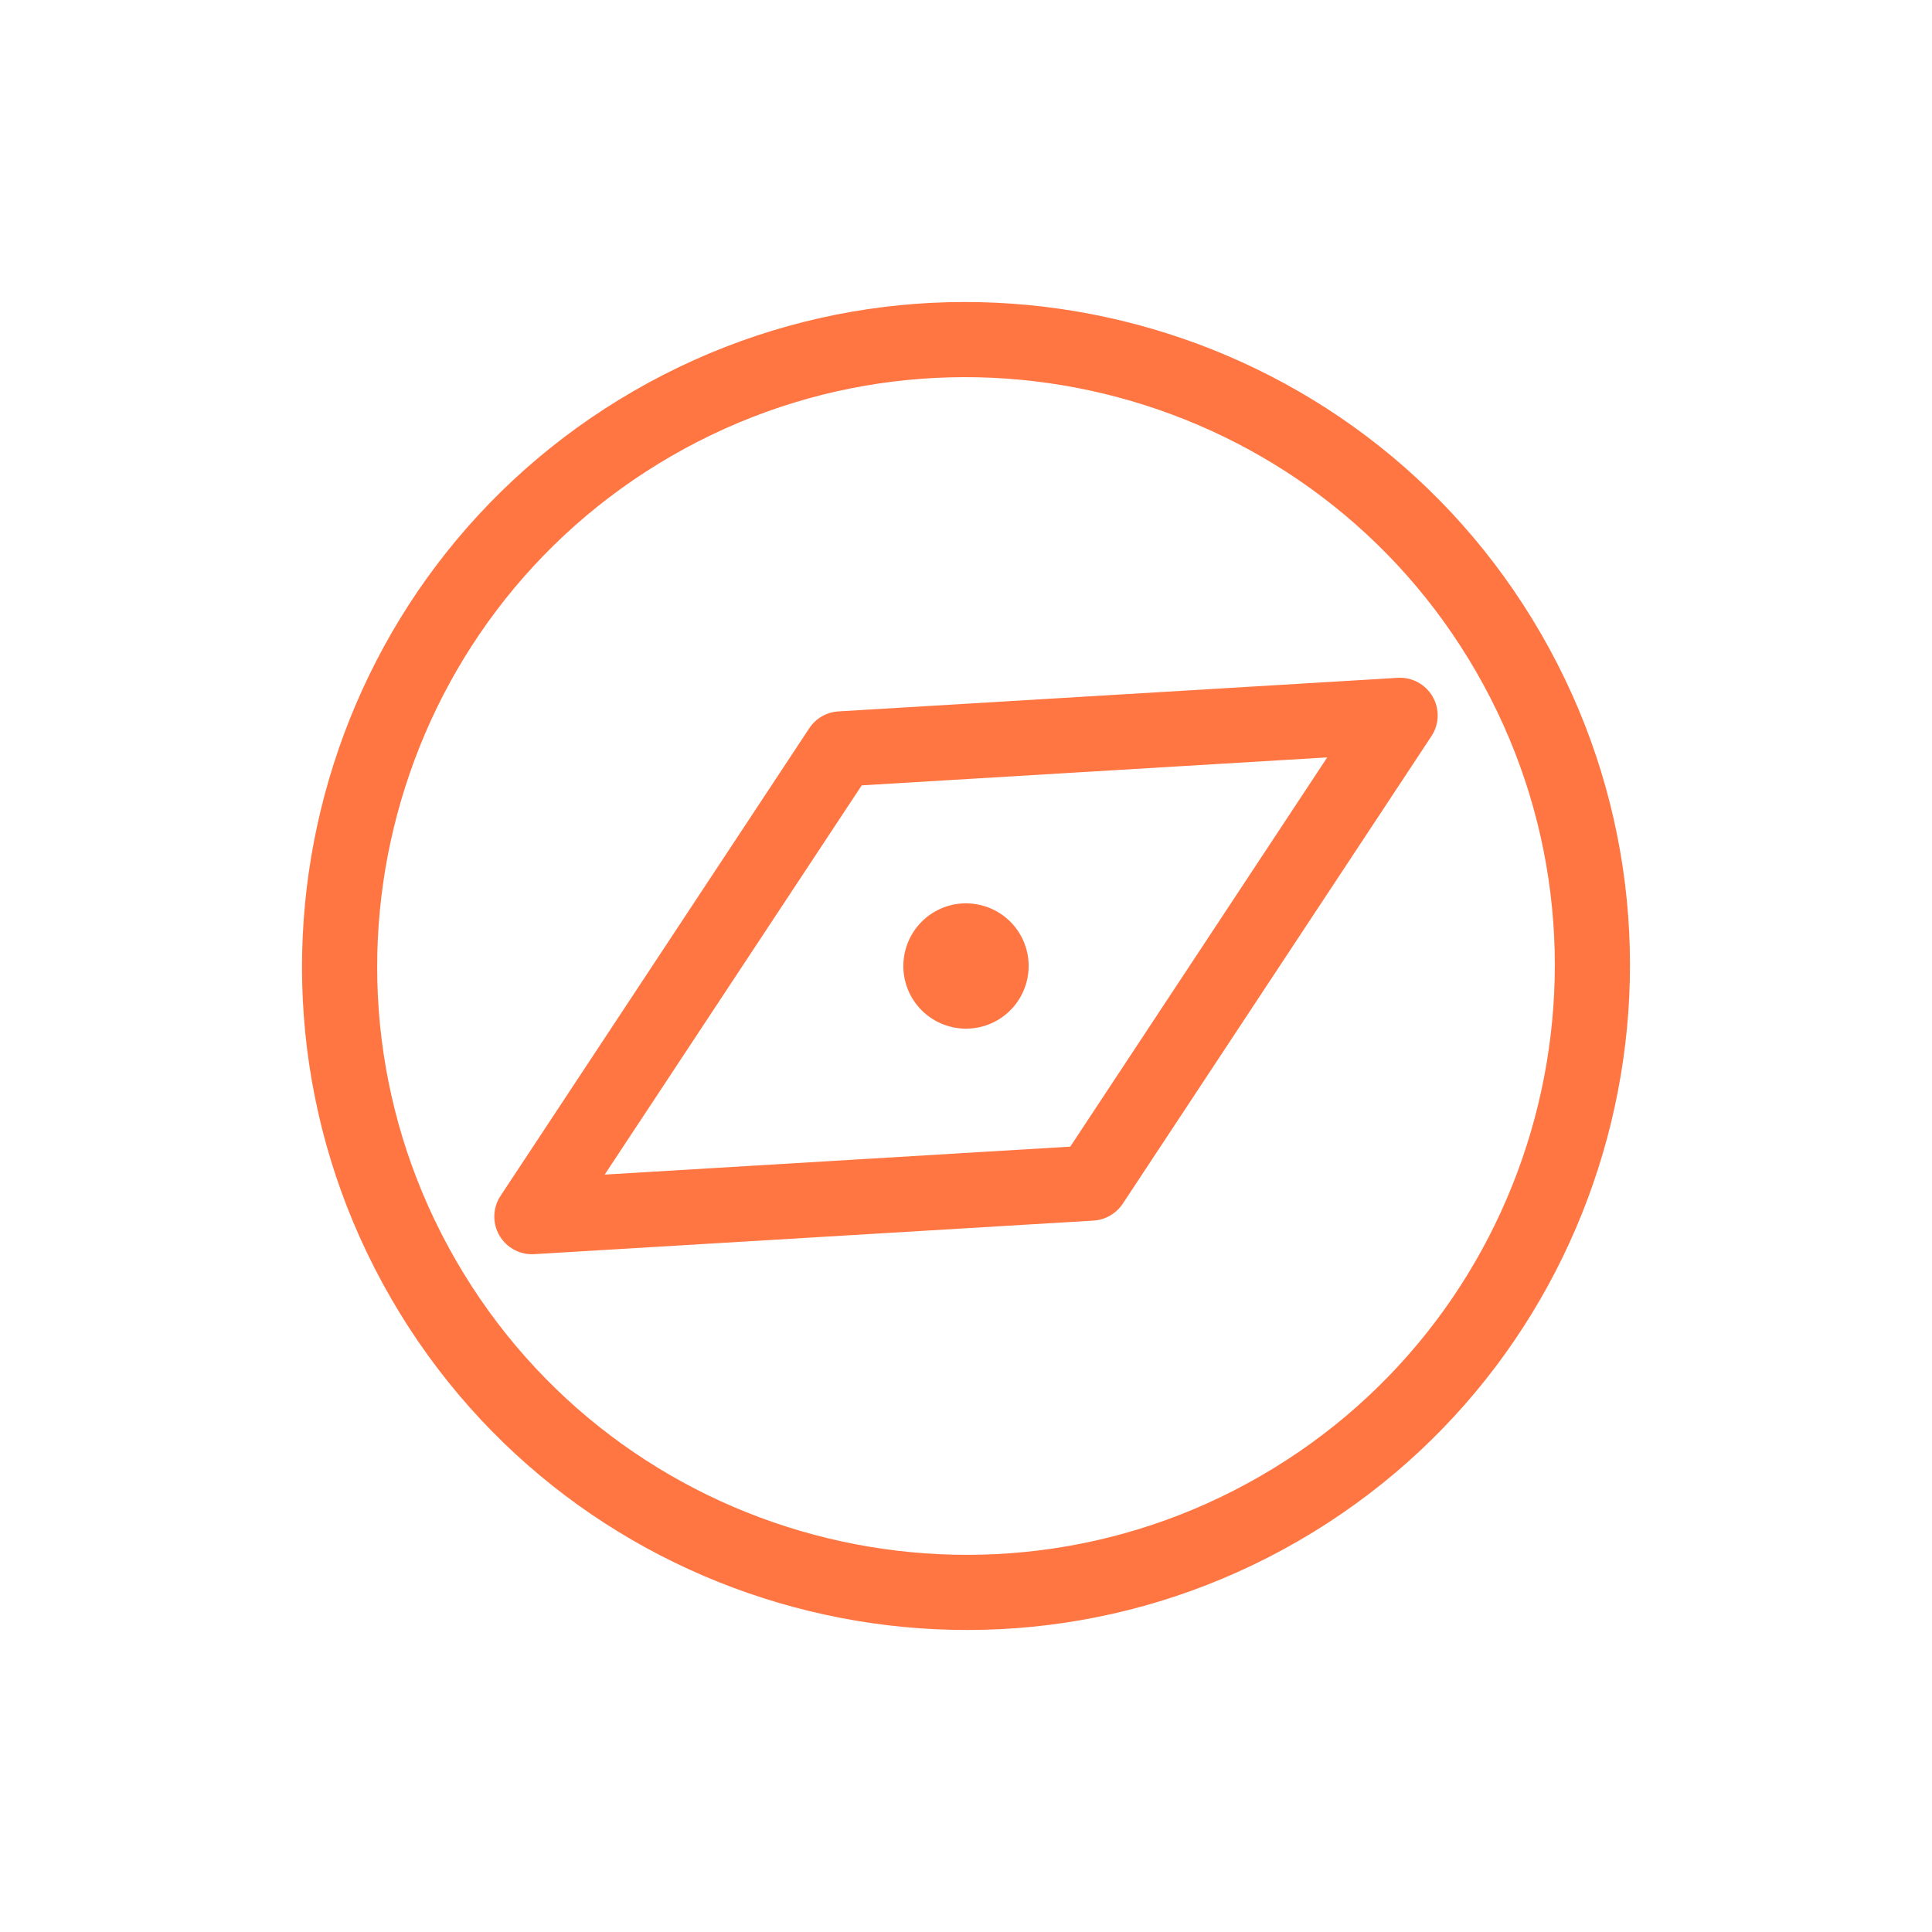
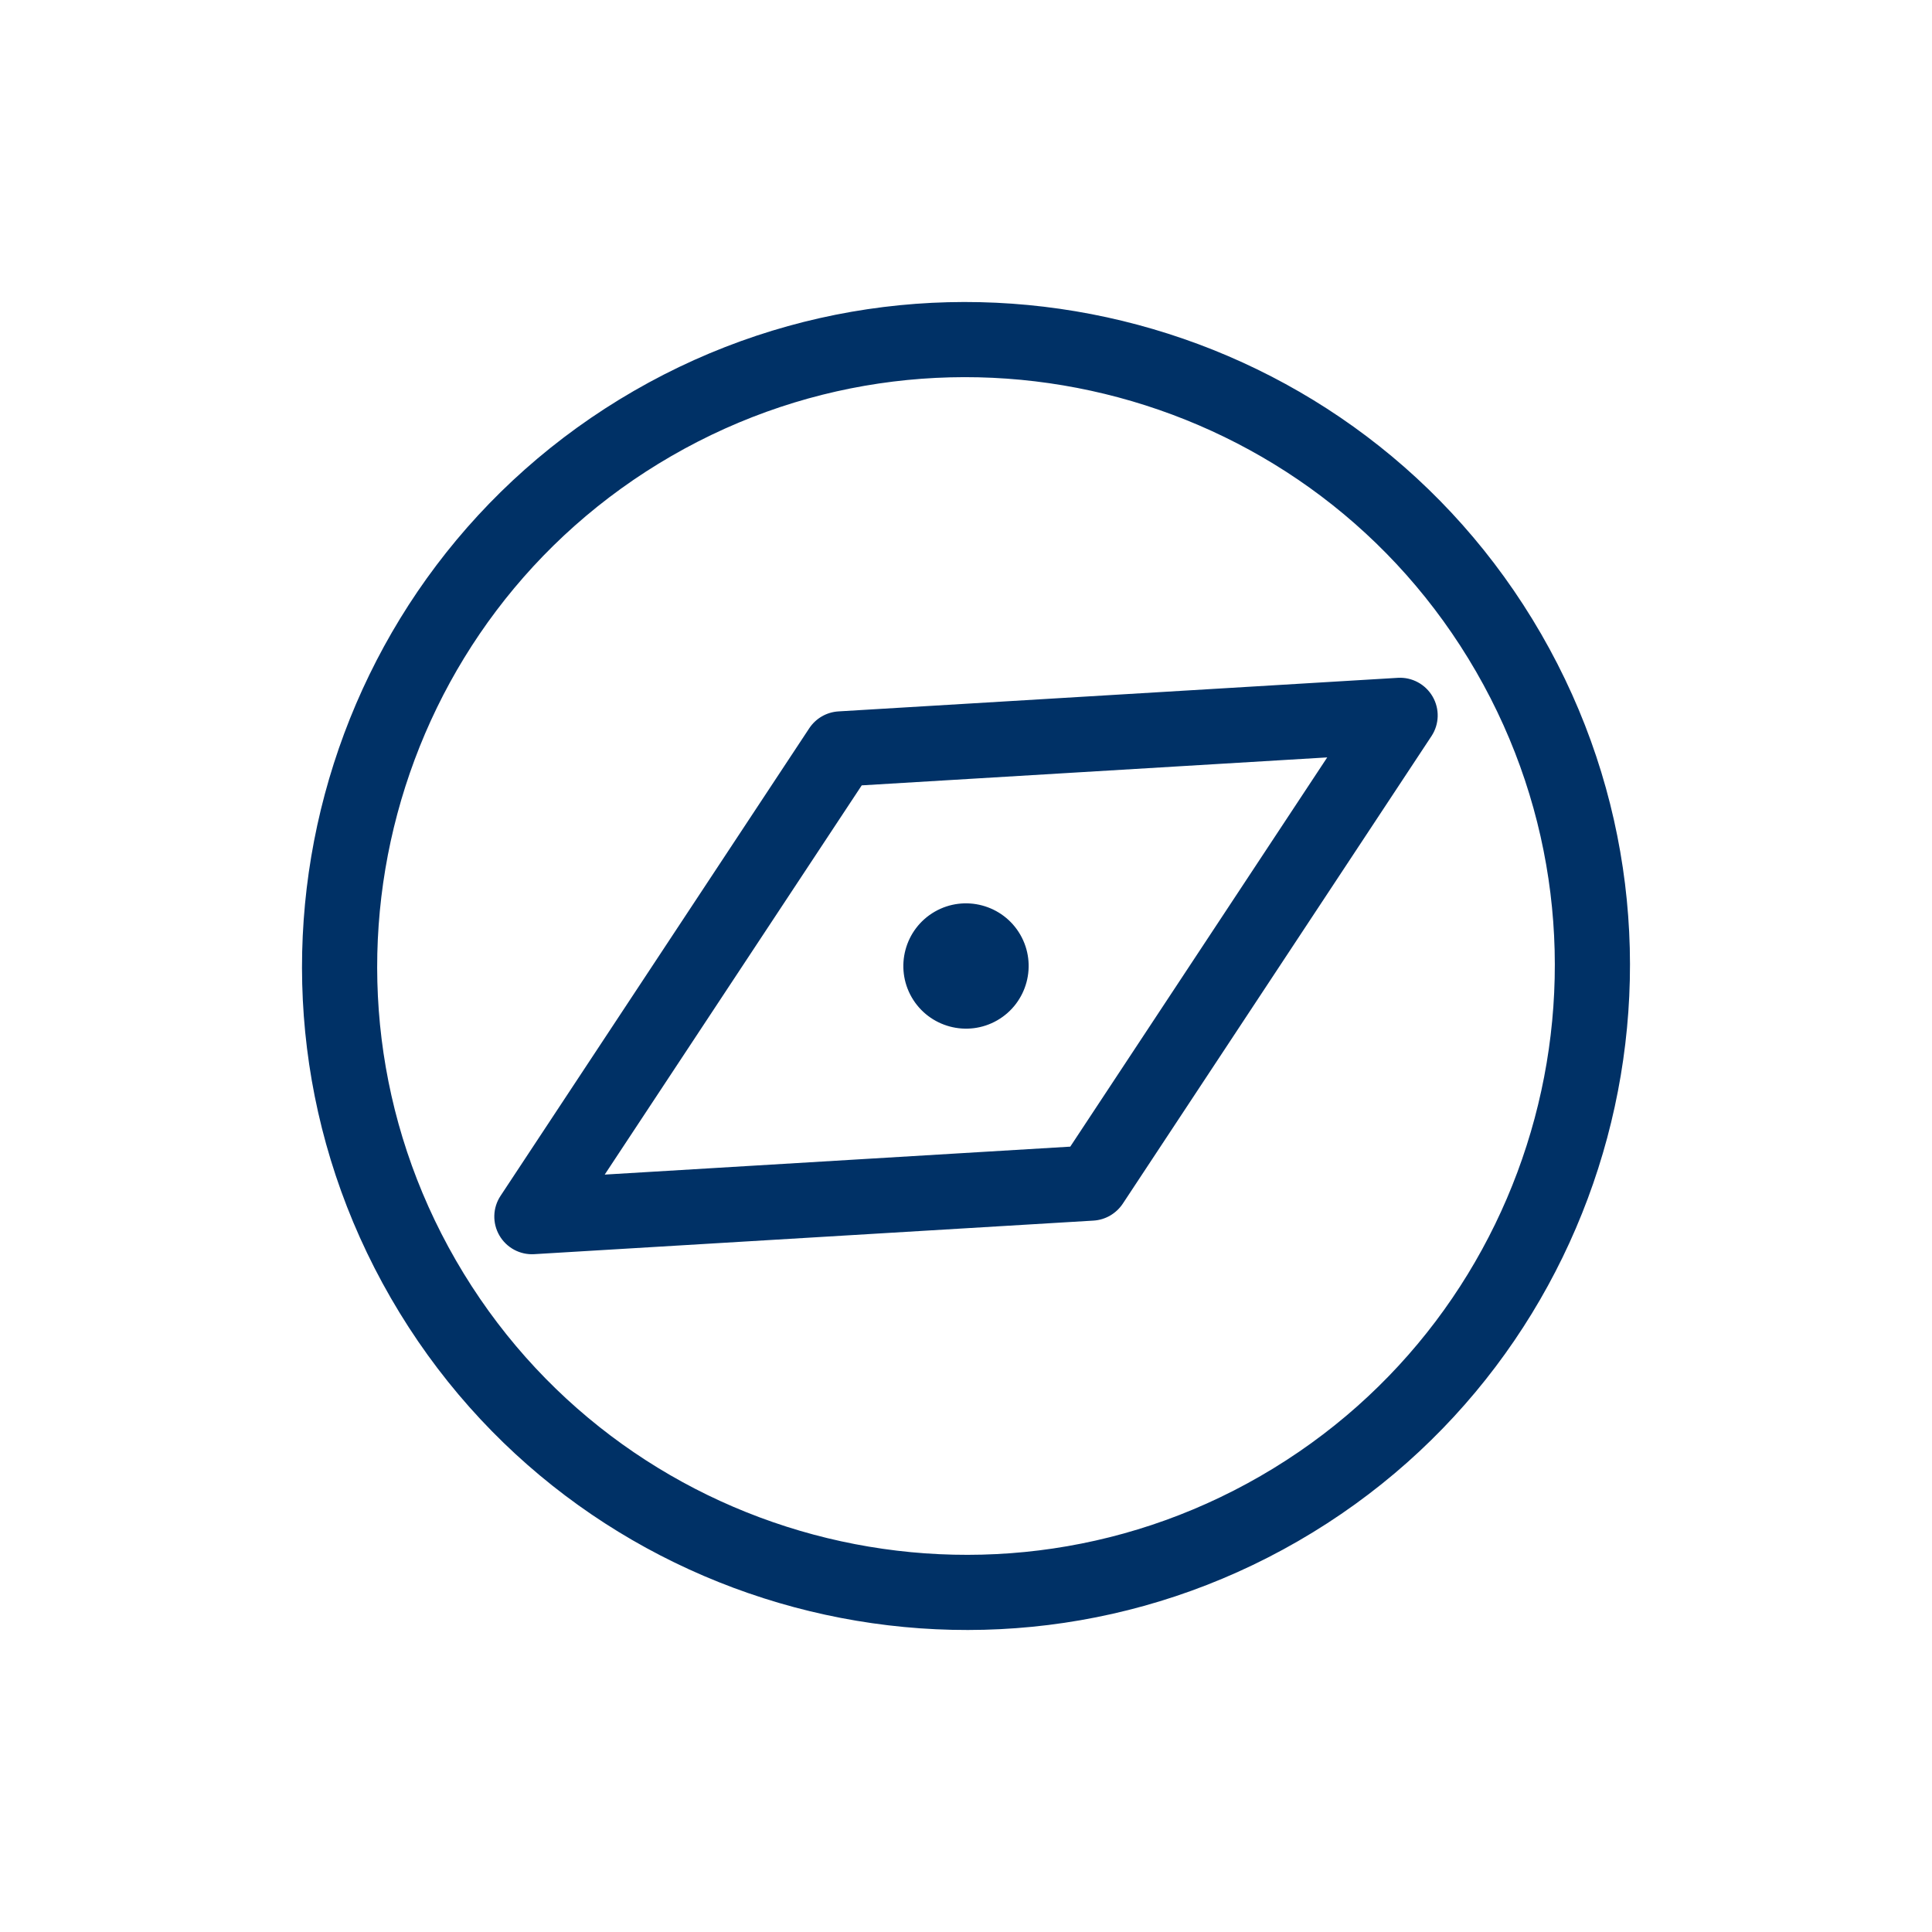
<svg xmlns="http://www.w3.org/2000/svg" width="32" height="32" viewBox="0 0 32 32" fill="none">
-   <path fill-rule="evenodd" clip-rule="evenodd" d="M15.481 15.101C15.977 14.815 16.612 14.985 16.899 15.481C17.185 15.977 17.015 16.612 16.519 16.899C16.023 17.185 15.388 17.015 15.101 16.519C14.815 16.023 14.985 15.388 15.481 15.101ZM17.727 18.992L10.016 19.455L14.273 13.008L21.983 12.545L17.727 18.992ZM23.153 11.227L13.888 11.783C13.691 11.795 13.513 11.898 13.404 12.062L8.29 19.808C8.16 20.005 8.153 20.258 8.271 20.462C8.389 20.666 8.612 20.787 8.847 20.773L18.112 20.217C18.21 20.211 18.304 20.182 18.387 20.134C18.469 20.086 18.541 20.02 18.596 19.938L23.71 12.192C23.84 11.995 23.847 11.742 23.729 11.538C23.611 11.334 23.388 11.213 23.153 11.227ZM20.877 24.448C16.218 27.138 10.241 25.535 7.552 20.877C4.863 16.219 6.464 10.242 11.123 7.552C15.781 4.862 21.759 6.465 24.448 11.123C27.137 15.781 25.536 21.758 20.877 24.448ZM10.5 6.474C5.247 9.507 3.441 16.247 6.474 21.5C9.506 26.753 16.247 28.559 21.5 25.526C26.753 22.494 28.559 15.753 25.526 10.5C22.493 5.247 15.753 3.441 10.5 6.474Z" fill="#FF7643" />
+   <path fill-rule="evenodd" clip-rule="evenodd" d="M15.481 15.101C15.977 14.815 16.612 14.985 16.899 15.481C17.185 15.977 17.015 16.612 16.519 16.899C16.023 17.185 15.388 17.015 15.101 16.519C14.815 16.023 14.985 15.388 15.481 15.101ZM17.727 18.992L10.016 19.455L14.273 13.008L21.983 12.545L17.727 18.992ZM23.153 11.227L13.888 11.783C13.691 11.795 13.513 11.898 13.404 12.062L8.29 19.808C8.16 20.005 8.153 20.258 8.271 20.462C8.389 20.666 8.612 20.787 8.847 20.773L18.112 20.217C18.21 20.211 18.304 20.182 18.387 20.134C18.469 20.086 18.541 20.02 18.596 19.938L23.71 12.192C23.84 11.995 23.847 11.742 23.729 11.538C23.611 11.334 23.388 11.213 23.153 11.227ZM20.877 24.448C16.218 27.138 10.241 25.535 7.552 20.877C4.863 16.219 6.464 10.242 11.123 7.552C15.781 4.862 21.759 6.465 24.448 11.123C27.137 15.781 25.536 21.758 20.877 24.448ZM10.5 6.474C5.247 9.507 3.441 16.247 6.474 21.5C9.506 26.753 16.247 28.559 21.5 25.526C26.753 22.494 28.559 15.753 25.526 10.5C22.493 5.247 15.753 3.441 10.5 6.474Z" fill="#003166" />
</svg>
